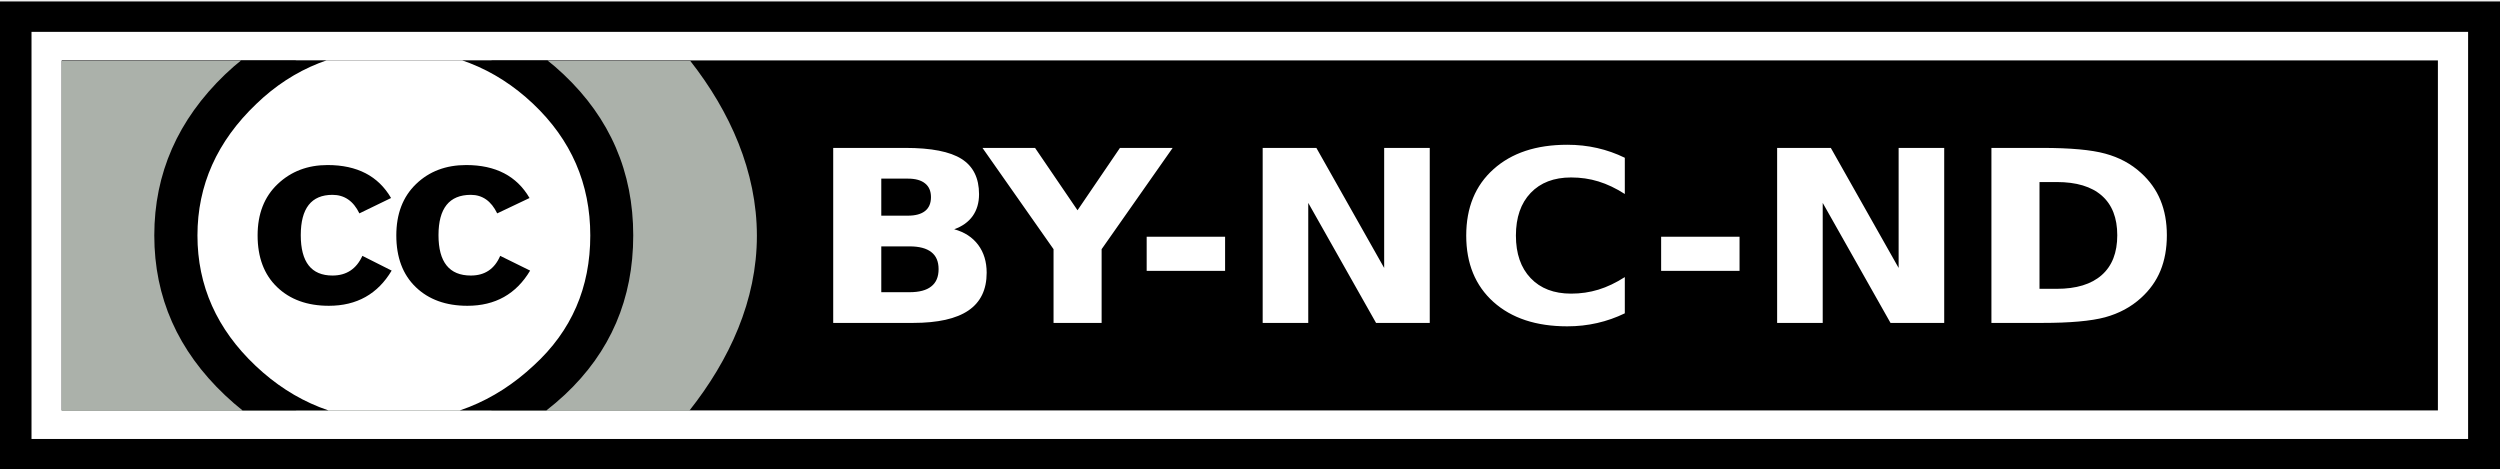
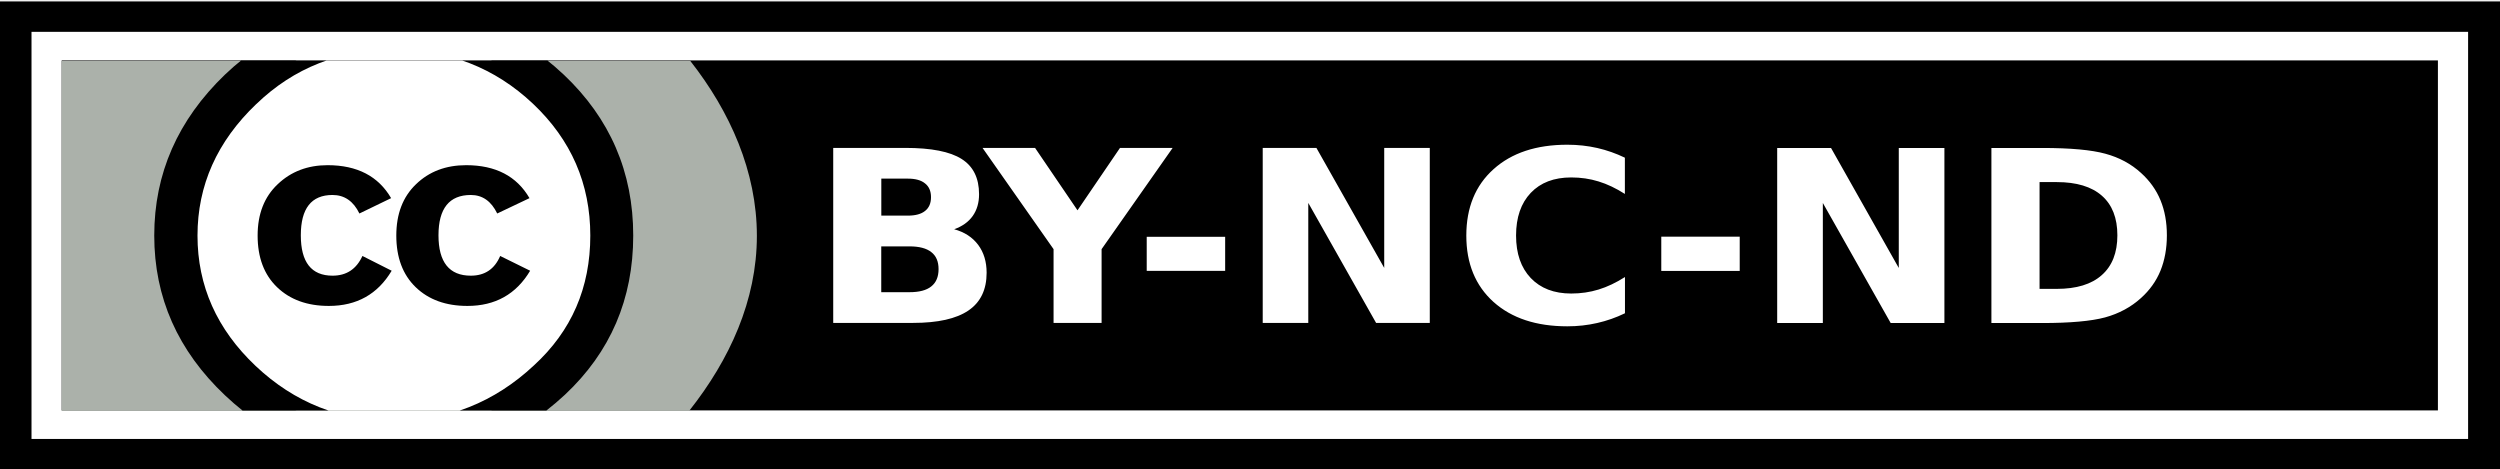
- <svg xmlns="http://www.w3.org/2000/svg" width="80" height="15" id="svg2279" version="1.0">
-   <defs id="defs2281">
-     <clipPath clipPathUnits="userSpaceOnUse" id="clipPath3442">
-       <rect style="fill:#000000;fill-opacity:1;stroke:none;stroke-width:0.922;stroke-miterlimit:4;stroke-dasharray:none;stroke-opacity:1" id="rect3444" width="20.614" height="12.484" x="171.998" y="239.12" />
+ <svg xmlns="http://www.w3.org/2000/svg" width="80" height="15" version="1">
+   <defs>
+     <clipPath id="a">
+       <path stroke-width=".922" d="M171.998 239.12h20.614v12.484h-20.614z" />
    </clipPath>
  </defs>
-   <g id="layer1">
-     <g id="BY-NC-ND" transform="matrix(0.9875019,0,0,0.9333518,-323.9006,-411.8796)">
-       <g id="g3783" transform="translate(158,204)">
-         <rect style="fill:#ffffff;fill-opacity:1;stroke:#000000;stroke-width:1.042;stroke-miterlimit:4;stroke-dasharray:none;stroke-opacity:1" id="rect3785" width="80" height="15" x="170.5" y="237.862" />
-         <rect y="239.362" x="172" height="12" width="77" id="rect3787" style="fill:#000000;fill-opacity:1;stroke:none;stroke-width:0.922;stroke-miterlimit:4;stroke-dasharray:none;stroke-opacity:1" />
-         <path style="fill:#abb1aa;fill-opacity:1;stroke:none;stroke-width:1;stroke-miterlimit:4;stroke-dasharray:none;stroke-opacity:0.469" d="M 172,239.375 L 172,251.375 L 192.335,251.375 C 193.643,249.625 194.527,247.591 194.527,245.375 C 194.527,243.174 193.659,241.118 192.366,239.375 L 172,239.375 z" id="path3789" />
-         <g id="g3791" transform="matrix(0.9612533,0,0,0.9612533,6.834157,9.506999)" clip-path="url(#clipPath3442)">
-           <path id="path3793" cx="296.354" ry="22.94" cy="264.358" type="arc" rx="22.94" d="M 190.064,245.362 C 190.067,249.254 186.913,252.411 183.022,252.413 C 179.13,252.416 175.973,249.263 175.97,245.371 C 175.97,245.368 175.97,245.365 175.97,245.362 C 175.968,241.47 179.121,238.313 183.013,238.311 C 186.905,238.309 190.062,241.462 190.064,245.354 C 190.064,245.356 190.064,245.359 190.064,245.362 z" style="opacity:1;fill:#ffffff" />
-           <path d="M 188.746,239.622 C 190.308,241.185 191.09,243.099 191.09,245.362 C 191.09,247.626 190.322,249.519 188.786,251.042 C 187.156,252.645 185.23,253.447 183.007,253.447 C 180.811,253.447 178.918,252.652 177.329,251.062 C 175.739,249.472 174.944,247.572 174.944,245.362 C 174.944,243.152 175.739,241.239 177.329,239.622 C 178.878,238.059 180.771,237.278 183.007,237.278 C 185.271,237.278 187.183,238.059 188.746,239.622 z M 178.381,240.674 C 177.06,242.008 176.399,243.571 176.399,245.364 C 176.399,247.157 177.053,248.707 178.361,250.014 C 179.668,251.322 181.225,251.975 183.031,251.975 C 184.837,251.975 186.407,251.315 187.742,249.994 C 189.009,248.767 189.642,247.225 189.642,245.364 C 189.642,243.518 188.998,241.951 187.711,240.664 C 186.424,239.376 184.864,238.733 183.031,238.733 C 181.198,238.733 179.648,239.38 178.381,240.674 z M 181.858,244.576 C 181.656,244.135 181.354,243.915 180.951,243.915 C 180.238,243.915 179.882,244.395 179.882,245.354 C 179.882,246.313 180.238,246.793 180.951,246.793 C 181.421,246.793 181.757,246.559 181.959,246.091 L 182.946,246.617 C 182.476,247.453 181.769,247.872 180.828,247.872 C 180.101,247.872 179.52,247.649 179.083,247.204 C 178.645,246.759 178.427,246.145 178.427,245.362 C 178.427,244.593 178.652,243.983 179.103,243.531 C 179.553,243.078 180.115,242.852 180.787,242.852 C 181.783,242.852 182.496,243.245 182.926,244.028 L 181.858,244.576 z M 186.504,244.576 C 186.302,244.135 186.006,243.915 185.615,243.915 C 184.888,243.915 184.525,244.395 184.525,245.354 C 184.525,246.313 184.888,246.793 185.615,246.793 C 186.086,246.793 186.416,246.559 186.605,246.091 L 187.614,246.617 C 187.144,247.453 186.439,247.872 185.499,247.872 C 184.774,247.872 184.193,247.649 183.757,247.204 C 183.321,246.759 183.103,246.145 183.103,245.362 C 183.103,244.593 183.324,243.983 183.767,243.531 C 184.21,243.078 184.774,242.852 185.459,242.852 C 186.453,242.852 187.165,243.245 187.594,244.028 L 186.504,244.576 z" id="path3795" style="opacity:1" />
-         </g>
-       </g>
-       <path id="text3797" d="M 357.42,448.685 C 357.665,448.685 357.851,448.631 357.978,448.524 C 358.105,448.417 358.168,448.259 358.168,448.05 C 358.168,447.844 358.105,447.687 357.978,447.58 C 357.851,447.47 357.665,447.415 357.42,447.415 L 356.558,447.415 L 356.558,448.685 L 357.42,448.685 M 357.472,451.309 C 357.785,451.309 358.02,451.244 358.176,451.112 C 358.336,450.981 358.415,450.783 358.415,450.518 C 358.415,450.258 358.337,450.063 358.18,449.935 C 358.024,449.804 357.788,449.738 357.472,449.738 L 356.558,449.738 L 356.558,451.309 L 357.472,451.309 M 358.921,449.151 C 359.255,449.248 359.514,449.426 359.698,449.686 C 359.881,449.946 359.973,450.264 359.973,450.642 C 359.973,451.221 359.776,451.652 359.382,451.936 C 358.988,452.22 358.389,452.362 357.586,452.362 L 355,452.362 L 355,446.362 L 357.339,446.362 C 358.178,446.362 358.785,446.488 359.16,446.74 C 359.537,446.992 359.726,447.395 359.726,447.95 C 359.726,448.242 359.657,448.491 359.52,448.697 C 359.382,448.901 359.183,449.052 358.921,449.151 M 359.837,446.362 L 361.541,446.362 L 362.917,448.5 L 364.292,446.362 L 366,446.362 L 363.698,449.834 L 363.698,452.362 L 362.14,452.362 L 362.14,449.834 L 359.837,446.362 M 365.158,449.408 L 367.699,449.408 L 367.699,450.578 L 365.158,450.578 L 365.158,449.408 M 368.917,446.362 L 370.657,446.362 L 372.854,450.477 L 372.854,446.362 L 374.331,446.362 L 374.331,452.362 L 372.591,452.362 L 370.394,448.247 L 370.394,452.362 L 368.917,452.362 L 368.917,446.362 M 380.652,452.033 C 380.366,452.18 380.068,452.291 379.757,452.366 C 379.447,452.441 379.124,452.479 378.786,452.479 C 377.78,452.479 376.983,452.2 376.395,451.643 C 375.807,451.083 375.513,450.325 375.513,449.368 C 375.513,448.409 375.807,447.651 376.395,447.094 C 376.983,446.534 377.78,446.254 378.786,446.254 C 379.124,446.254 379.447,446.291 379.757,446.366 C 380.068,446.441 380.366,446.552 380.652,446.7 L 380.652,447.942 C 380.363,447.746 380.079,447.603 379.798,447.512 C 379.517,447.42 379.222,447.375 378.912,447.375 C 378.356,447.375 377.919,447.552 377.601,447.905 C 377.282,448.259 377.123,448.747 377.123,449.368 C 377.123,449.987 377.282,450.473 377.601,450.827 C 377.919,451.181 378.356,451.358 378.912,451.358 C 379.222,451.358 379.517,451.312 379.798,451.221 C 380.079,451.13 380.363,450.986 380.652,450.791 L 380.652,452.033 M 381.829,449.408 L 384.37,449.408 L 384.37,450.578 L 381.829,450.578 L 381.829,449.408 M 385.588,446.362 L 387.328,446.362 L 389.525,450.477 L 389.525,446.362 L 391.002,446.362 L 391.002,452.362 L 389.262,452.362 L 387.065,448.247 L 387.065,452.362 L 385.588,452.362 L 385.588,446.362 M 394.09,447.532 L 394.09,451.193 L 394.648,451.193 C 395.285,451.193 395.77,451.036 396.105,450.723 C 396.442,450.409 396.61,449.954 396.61,449.356 C 396.61,448.761 396.443,448.309 396.109,447.998 C 395.774,447.687 395.287,447.532 394.648,447.532 L 394.09,447.532 M 392.532,446.362 L 394.175,446.362 C 395.092,446.362 395.774,446.428 396.222,446.559 C 396.672,446.688 397.058,446.907 397.379,447.218 C 397.662,447.489 397.873,447.801 398.01,448.155 C 398.148,448.508 398.217,448.909 398.217,449.356 C 398.217,449.809 398.148,450.214 398.01,450.57 C 397.873,450.923 397.662,451.236 397.379,451.506 C 397.056,451.817 396.667,452.038 396.214,452.169 C 395.761,452.298 395.081,452.362 394.175,452.362 L 392.532,452.362 L 392.532,446.362" style="font-size:8.259px;font-style:normal;font-weight:bold;fill:#ffffff;fill-opacity:1;stroke:none;stroke-width:1px;stroke-linecap:butt;stroke-linejoin:miter;stroke-opacity:1;font-family:'Bitstream Vera Sans'" />
-     </g>
+   <path fill="#fff" stroke="#000" stroke-width="1.042" d="M170.5 237.862h80v15h-80z" transform="matrix(.9875 0 0 .93335 -167.875 -221.476)" />
+   <path d="M1.975 1.933h76.038v11.2H1.975z" />
+   <path d="M1.975 1.945v11.2h20.08c1.293-1.634 2.165-3.532 2.165-5.6 0-2.054-.857-3.974-2.134-5.6H1.976z" fill="#abb1aa" />
+   <g transform="matrix(.94924 0 0 .8972 -161.127 -212.602)" clip-path="url(#a)">
+     <path d="M190.064 245.362c.003 3.892-3.15 7.05-7.042 7.05-3.892.004-7.05-3.15-7.052-7.04v-.01c-.002-3.892 3.15-7.05 7.043-7.05 3.892-.003 7.05 3.15 7.05 7.042v.008z" fill="#fff" />
+     <path d="M188.746 239.622c1.562 1.563 2.344 3.477 2.344 5.74 0 2.264-.768 4.157-2.304 5.68-1.63 1.603-3.556 2.405-5.78 2.405-2.195 0-4.088-.795-5.677-2.385-1.59-1.59-2.386-3.49-2.386-5.7s.795-4.123 2.385-5.74c1.548-1.563 3.44-2.344 5.677-2.344 2.264 0 4.176.78 5.74 2.344zm-10.365 1.052c-1.32 1.334-1.98 2.897-1.98 4.69 0 1.793.653 3.343 1.96 4.65 1.308 1.308 2.865 1.96 4.67 1.96 1.807 0 3.377-.66 4.712-1.98 1.267-1.227 1.9-2.77 1.9-4.63 0-1.846-.644-3.413-1.93-4.7-1.288-1.288-2.848-1.93-4.68-1.93-1.834 0-3.384.646-4.65 1.94zm3.478 3.902c-.202-.44-.504-.66-.907-.66-.712 0-1.068.48-1.068 1.438 0 .96.356 1.44 1.07 1.44.47 0 .805-.235 1.007-.703l.986.527c-.47.836-1.177 1.255-2.118 1.255-.727 0-1.308-.223-1.745-.668-.438-.445-.656-1.06-.656-1.842 0-.77.225-1.38.676-1.83.45-.454 1.012-.68 1.684-.68.996 0 1.71.393 2.14 1.176l-1.07.548zm4.646 0c-.202-.44-.498-.66-.89-.66-.726 0-1.09.48-1.09 1.438 0 .96.364 1.44 1.09 1.44.472 0 .802-.235.99-.703l1.01.527c-.47.836-1.175 1.255-2.115 1.255-.726 0-1.307-.223-1.743-.668-.436-.445-.654-1.06-.654-1.842 0-.77.22-1.38.664-1.83.443-.454 1.007-.68 1.692-.68.993 0 1.705.393 2.134 1.176l-1.09.548z" />
  </g>
+   <path d="M29.052 6.9c.242 0 .426-.05.55-.15.127-.1.19-.246.19-.44s-.063-.34-.19-.44c-.124-.103-.308-.154-.55-.154h-.85V6.9h.85m.052 2.45c.31 0 .54-.06.695-.183.156-.123.235-.308.235-.555 0-.243-.077-.424-.232-.544-.154-.123-.387-.184-.7-.184h-.902V9.35h.904m1.43-2.014c.33.09.586.257.768.5.18.242.27.54.27.892 0 .54-.193.943-.582 1.208-.39.265-.98.397-1.774.397h-2.553v-5.6h2.31c.828 0 1.427.118 1.797.353.373.235.56.61.56 1.13 0 .272-.068.504-.204.697-.136.19-.333.33-.592.423m.906-2.603h1.682L34.48 6.73l1.36-1.997h1.685l-2.274 3.24v2.36h-1.537v-2.36l-2.273-3.24m5.254 2.844h2.51v1.09h-2.51v-1.09m3.712-2.844h1.718l2.17 3.84v-3.84h1.458v5.6h-1.718l-2.17-3.84v3.84h-1.458v-5.6m11.588 5.293c-.283.137-.577.24-.883.31-.306.07-.625.106-.958.106-.994 0-1.78-.26-2.362-.78-.58-.523-.87-1.23-.87-2.123 0-.896.29-1.604.87-2.124.58-.523 1.368-.784 2.362-.784.333 0 .652.035.96.105.305.07.6.174.882.31v1.16c-.285-.182-.566-.316-.843-.4-.276-.086-.568-.128-.875-.128-.548 0-.98.164-1.294.494-.313.33-.47.785-.47 1.365 0 .577.157 1.03.47 1.36.315.33.747.496 1.295.496.307 0 .6-.043.876-.128.278-.085.56-.22.844-.4v1.158m1.162-2.45h2.51V8.67h-2.51v-1.09m3.712-2.845h1.72l2.168 3.84v-3.84h1.46v5.6h-1.72l-2.17-3.84v3.84H56.87v-5.6m8.396 1.092v3.417h.55c.63 0 1.11-.146 1.44-.44.332-.292.5-.717.5-1.274 0-.555-.166-.978-.497-1.268-.33-.29-.81-.435-1.442-.435h-.55m-1.54-1.092h1.622c.906 0 1.58.062 2.022.184.444.12.825.325 1.142.615.28.253.488.544.623.874.136.33.204.704.204 1.122 0 .422-.07.8-.205 1.133-.135.33-.343.622-.623.874-.32.29-.703.497-1.15.62-.448.12-1.12.18-2.015.18h-1.622v-5.6" font-size="8.259" font-weight="bold" fill="#fff" font-family="Bitstream Vera Sans" />
</svg>
